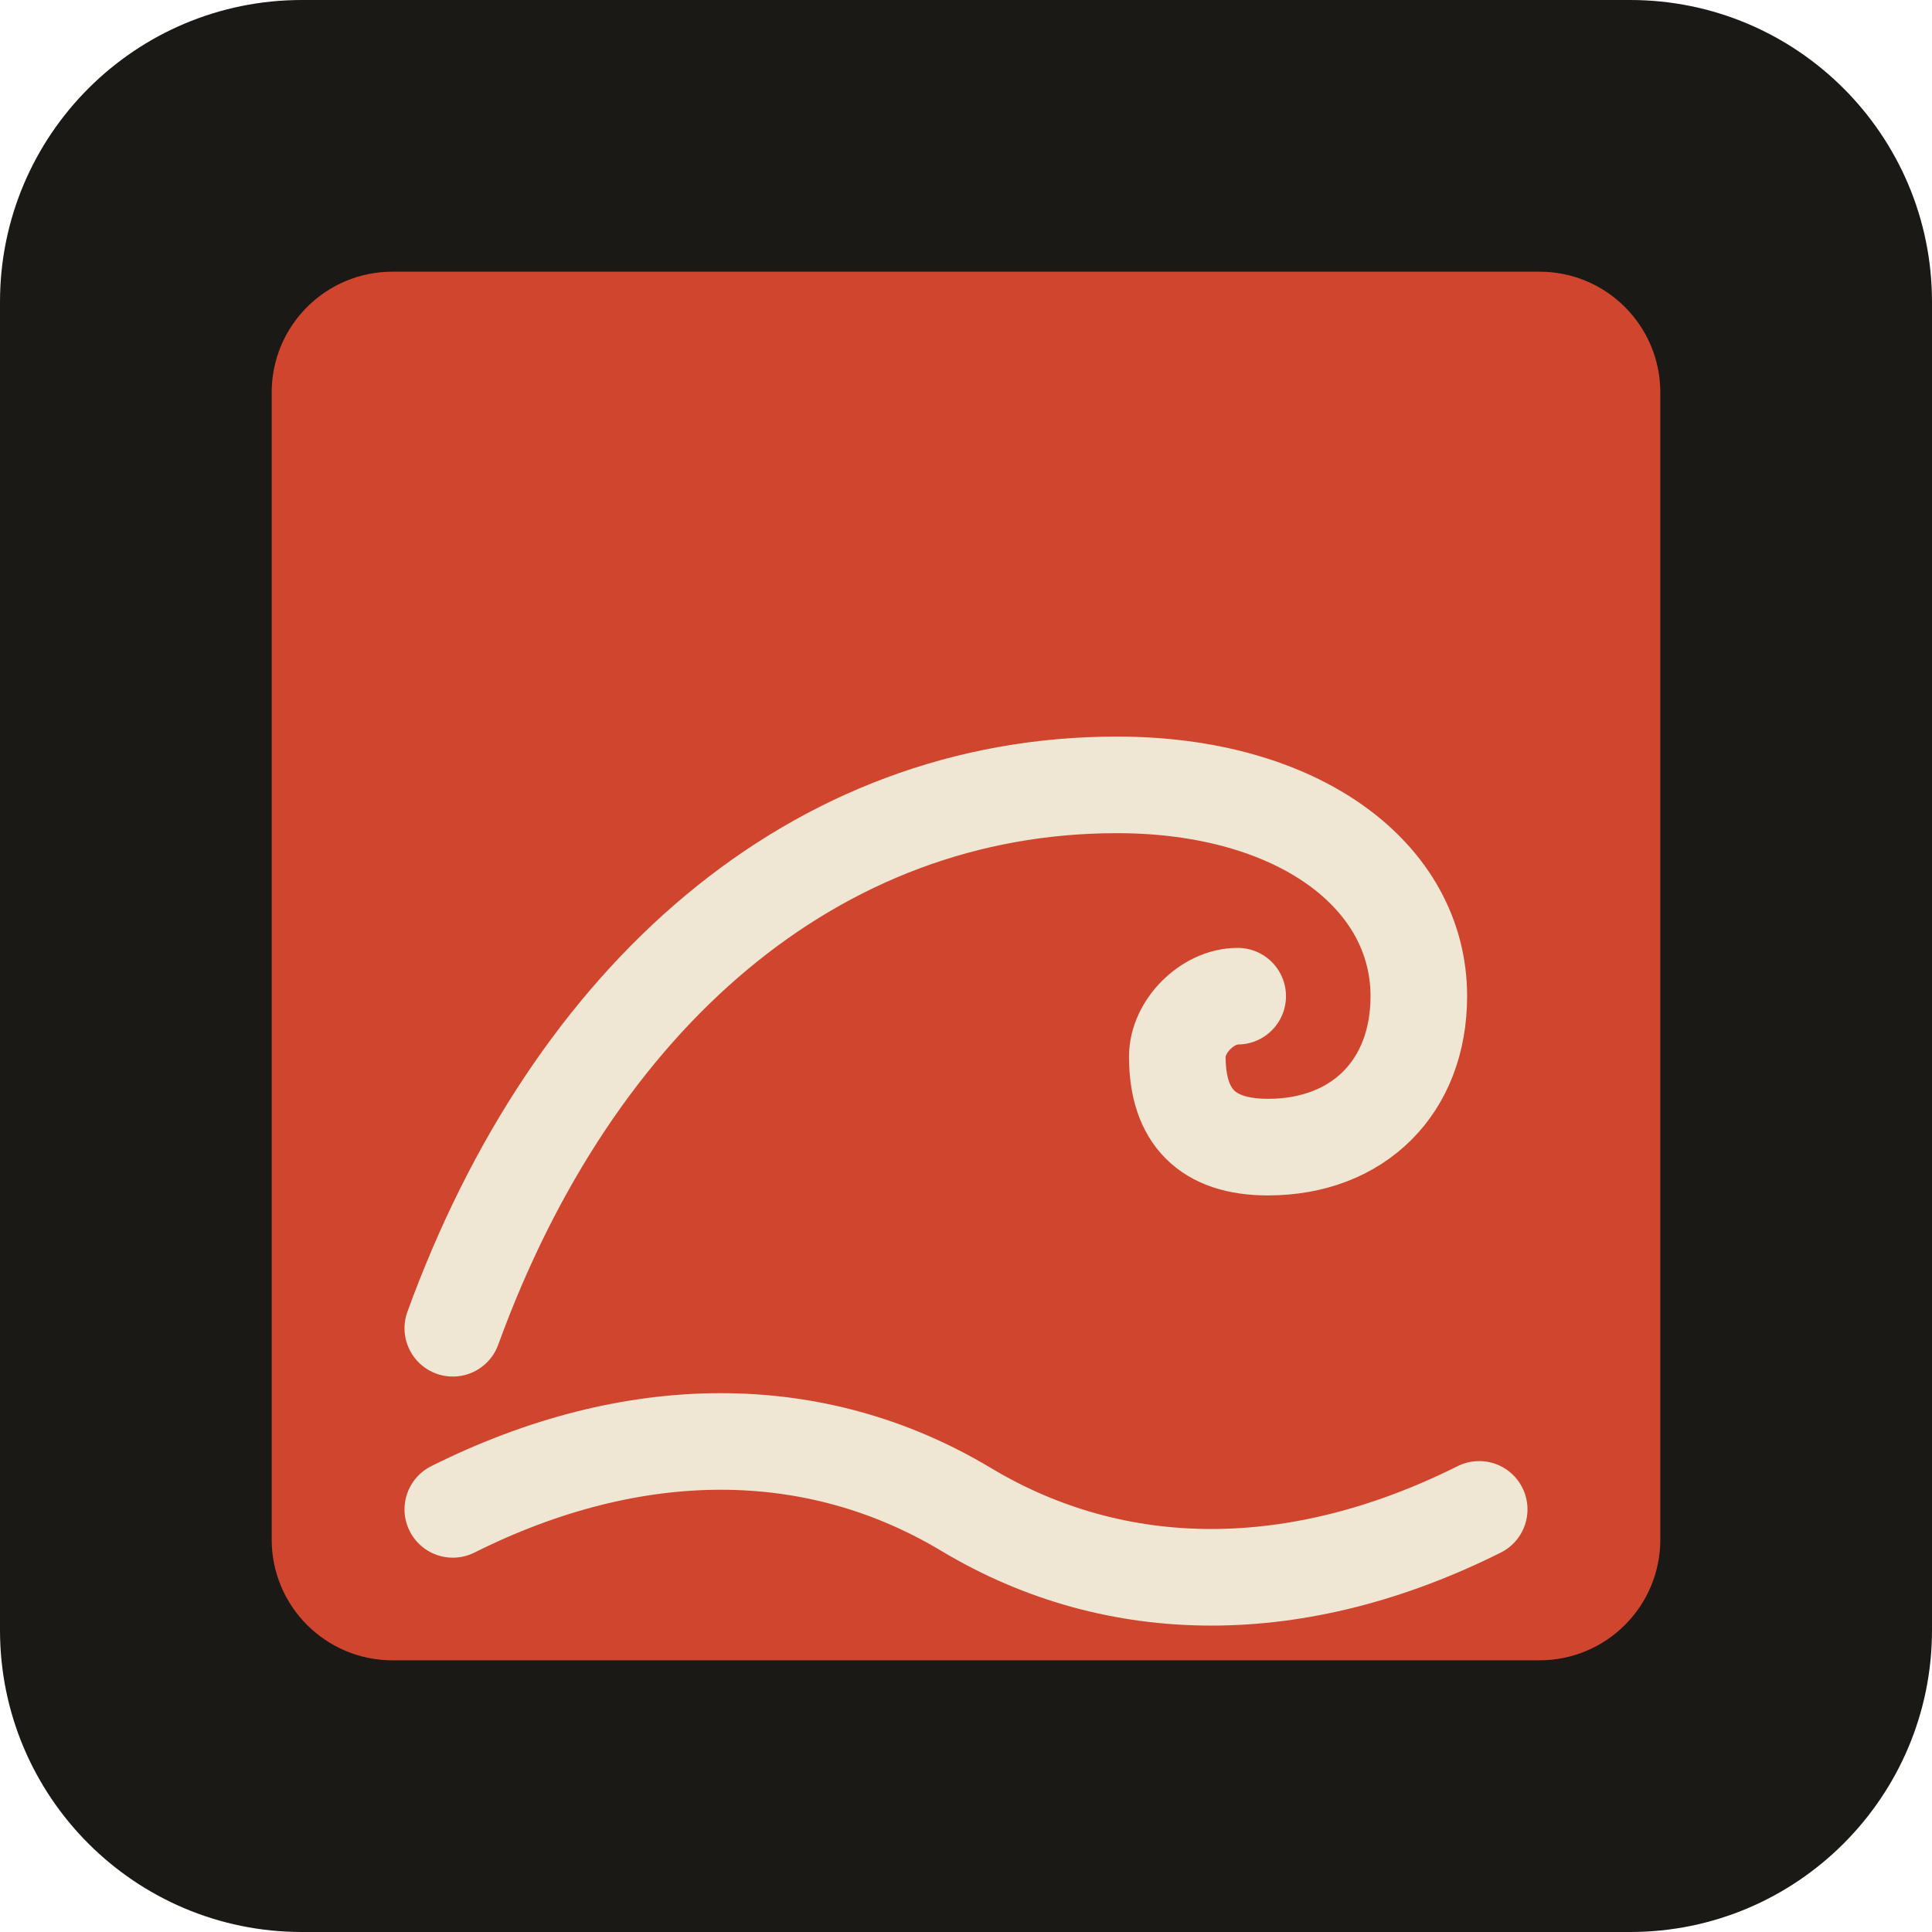
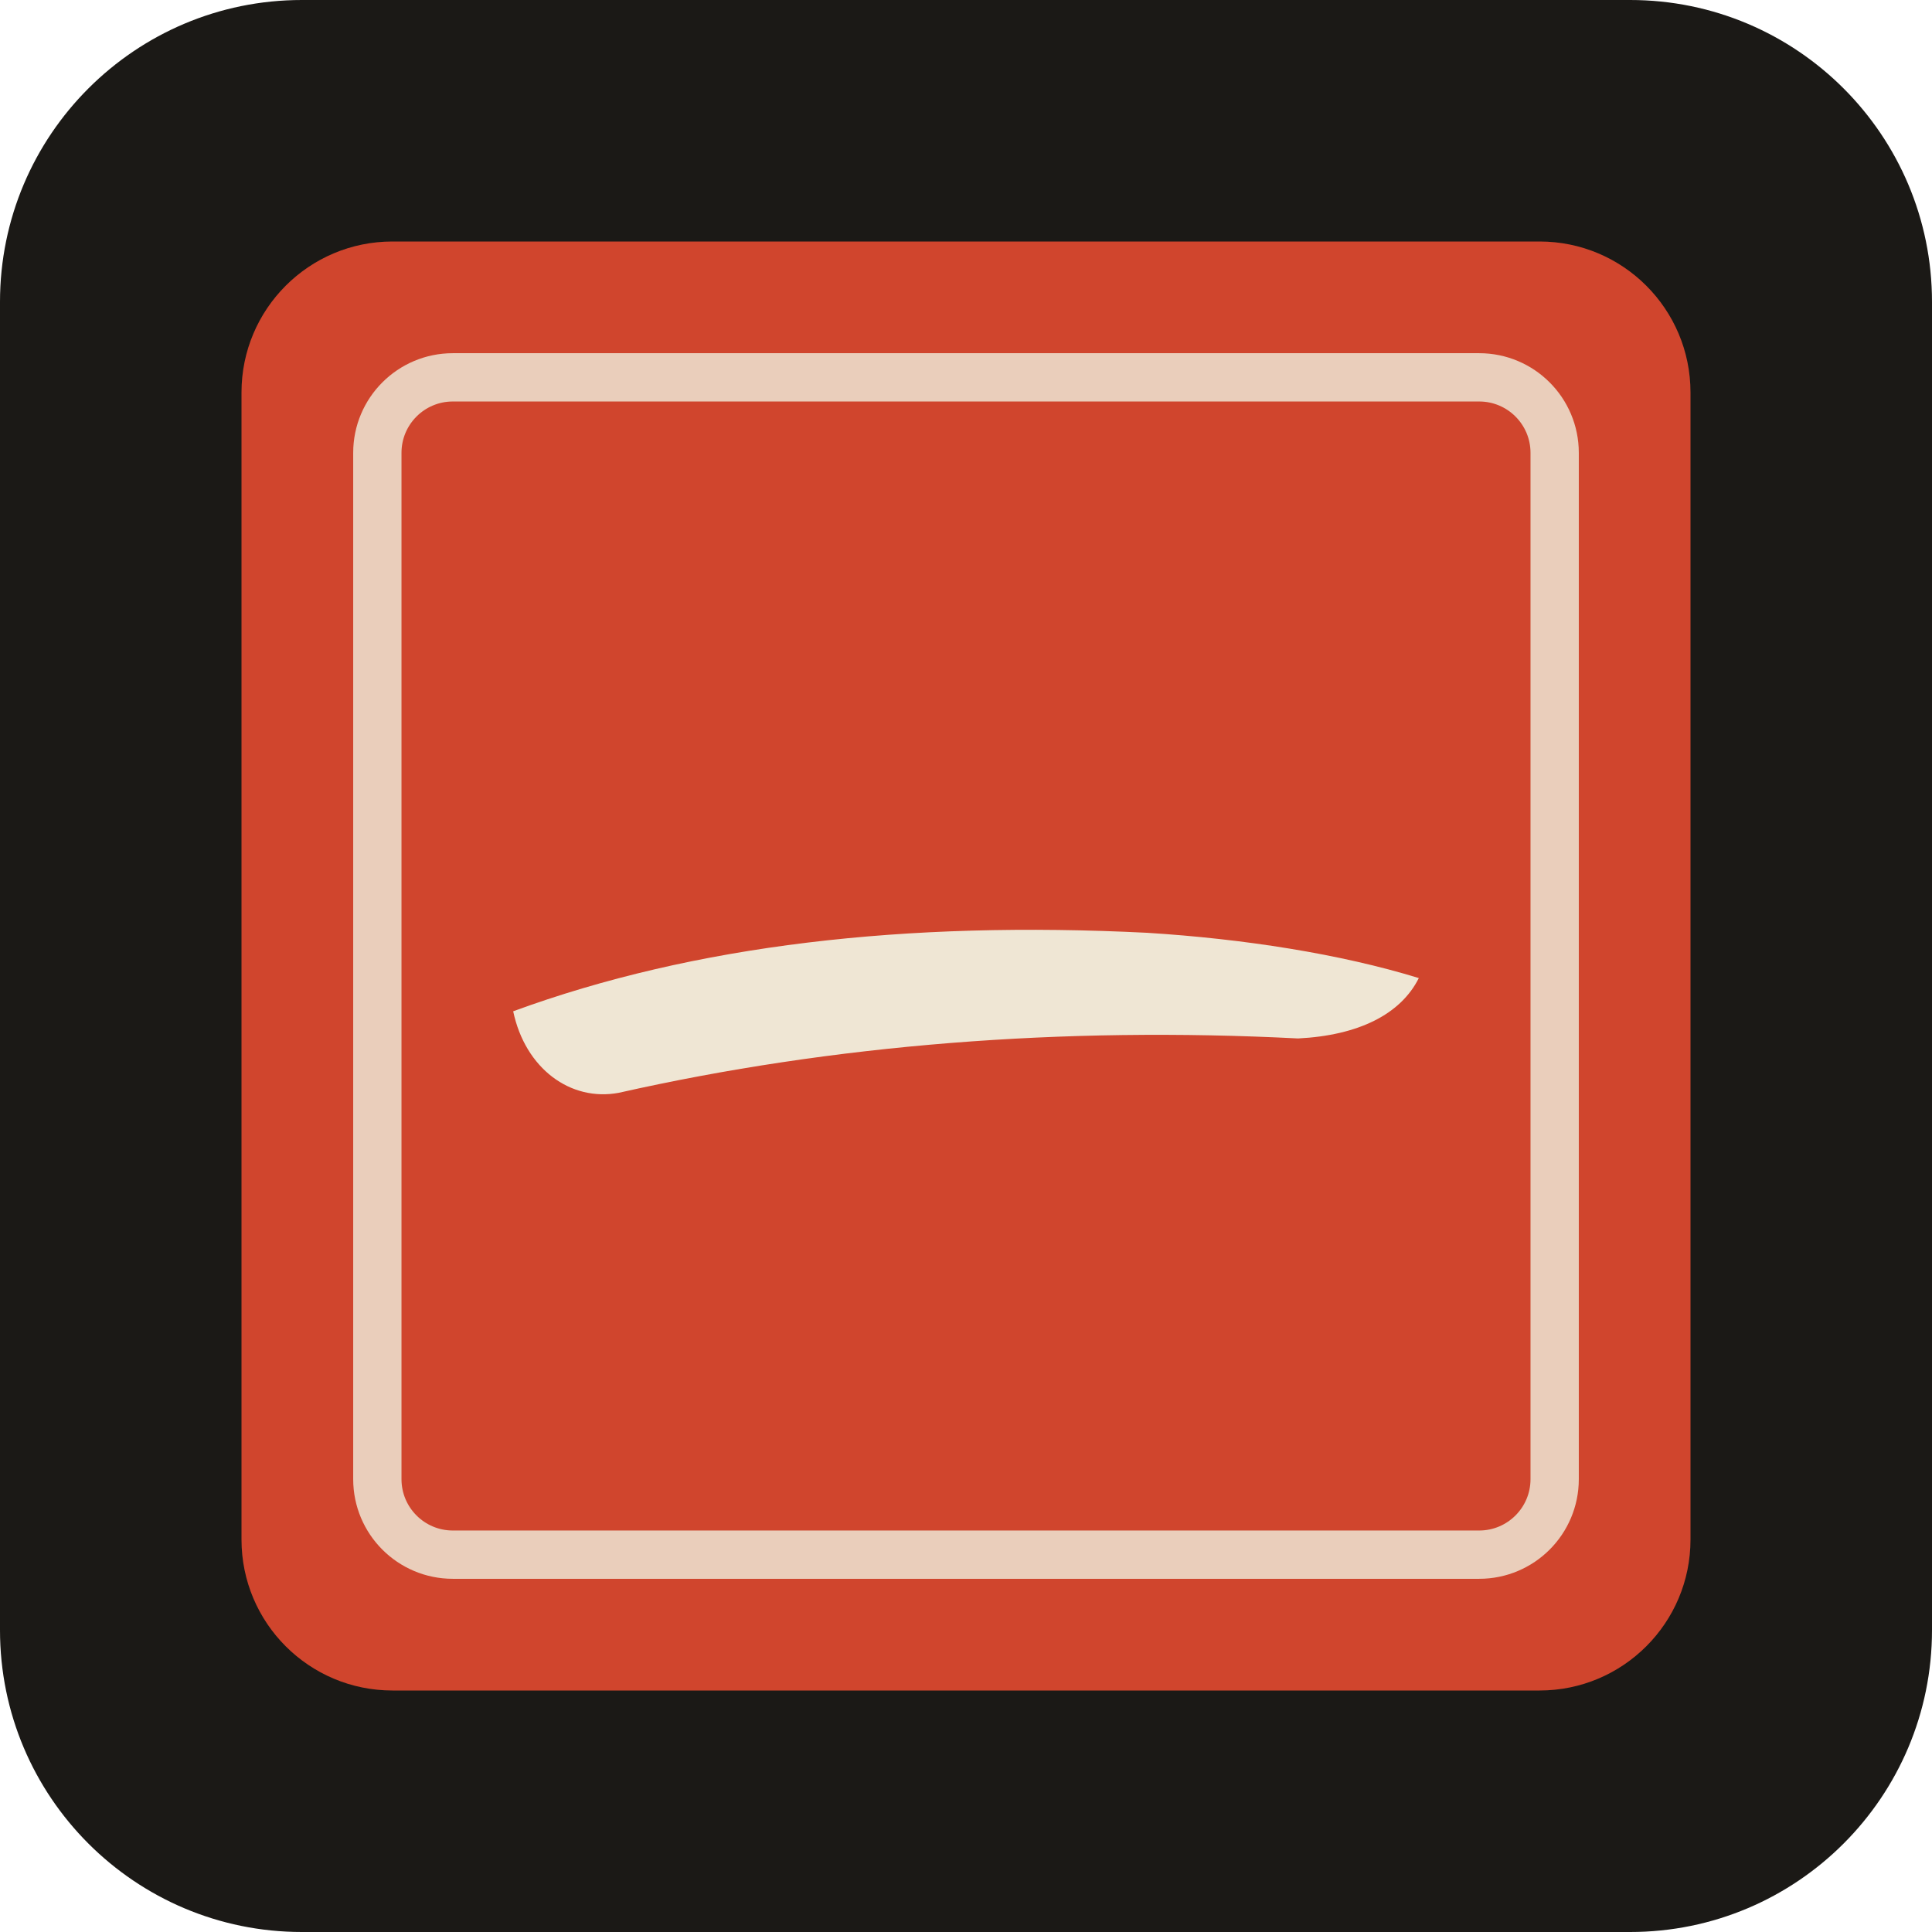
<svg xmlns="http://www.w3.org/2000/svg" viewBox="0 0 64 64">
  <rect width="64" height="64" rx="10" fill="#1b1916" />
-   <rect x="9" y="9" width="46" height="46" rx="4" fill="#d0452d" />
-   <path d="M15 44c4-11 12-18 22-18 6 0 10 3 10 7 0 3-2 5-5 5-2 0-3-1-3-3 0-1 1-2 2-2" fill="none" stroke="#efe6d4" stroke-width="3.2" stroke-linecap="round" />
-   <path d="M15 50c6-3 12-3 17 0s11 3 17 0" fill="none" stroke="#efe6d4" stroke-width="3.2" stroke-linecap="round" />
+   <rect x="8" y="8" width="48" height="48" rx="5" fill="#d0452d" />
+   <rect x="12.5" y="12.5" width="39" height="39" rx="2.5" fill="none" stroke="#efe6d4" stroke-opacity="0.85" stroke-width="1.6" />
+   <path d="M17 33.5c6-2.2 13-3 21-2.6 3.2.2 6.4.7 9 1.5-.6 1.2-2 1.9-4 2-7.8-.4-15.4.2-22.5 1.8-1.6.3-3.1-.8-3.5-2.7z" fill="#efe6d4" />
</svg>
